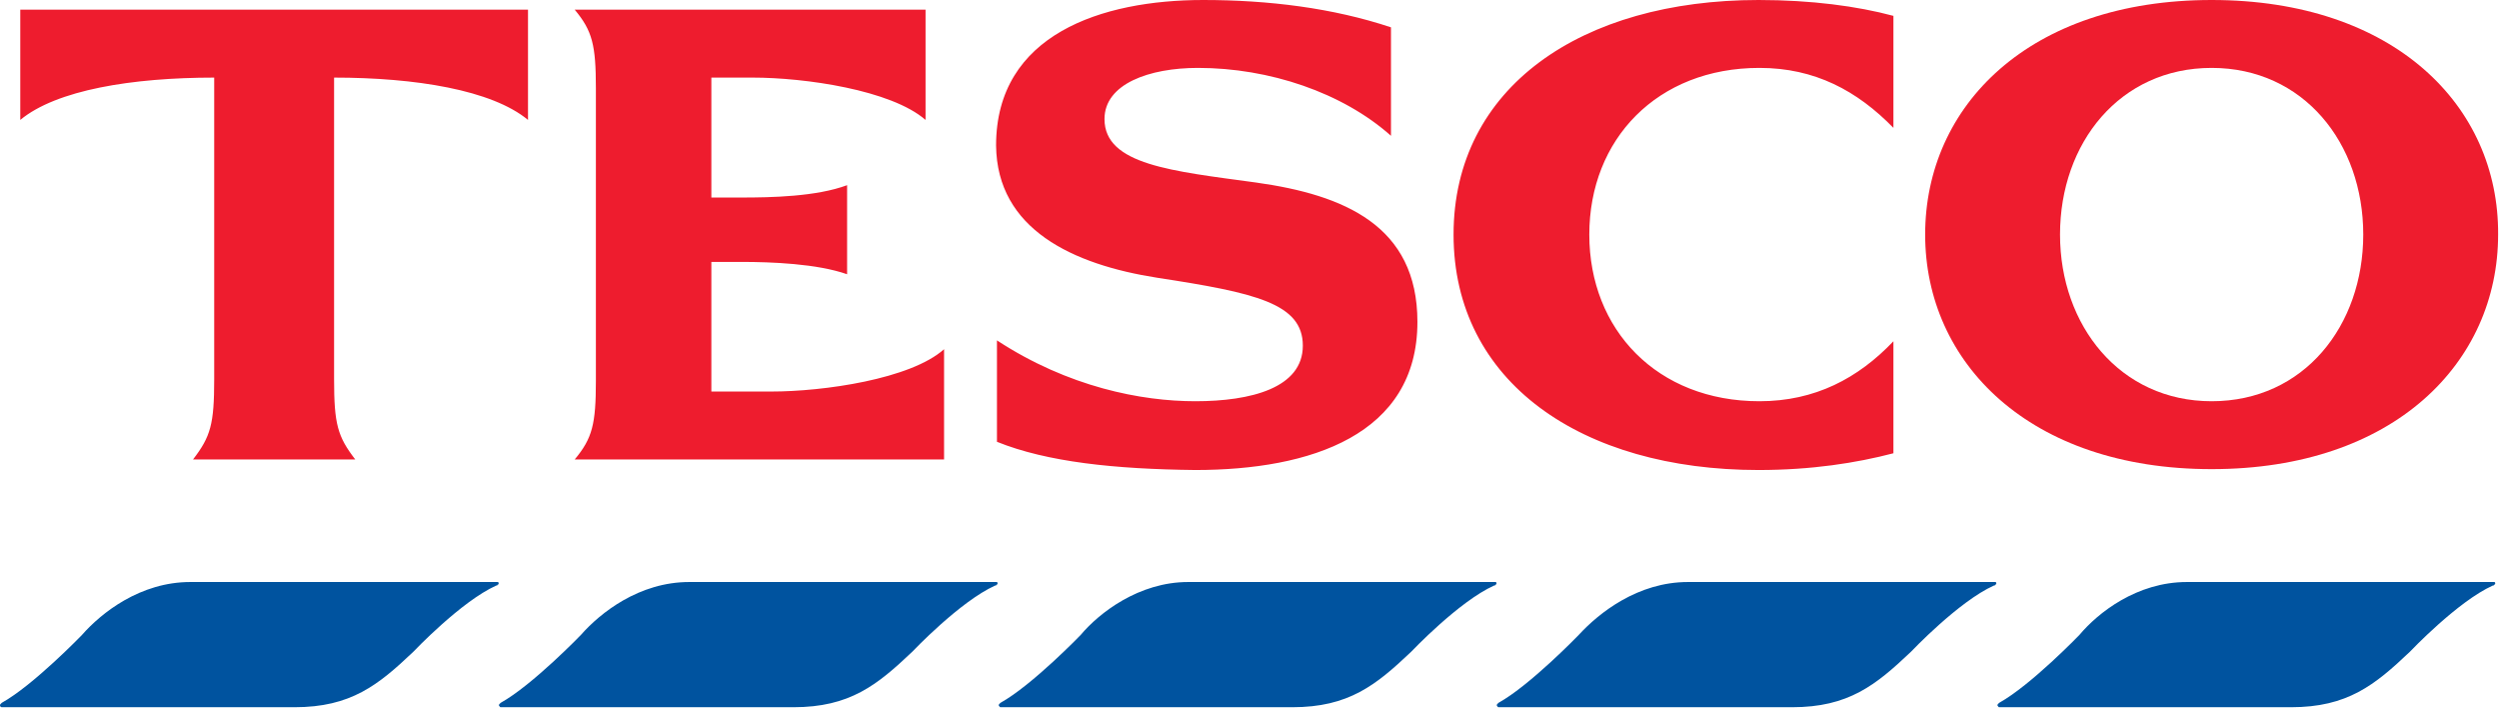
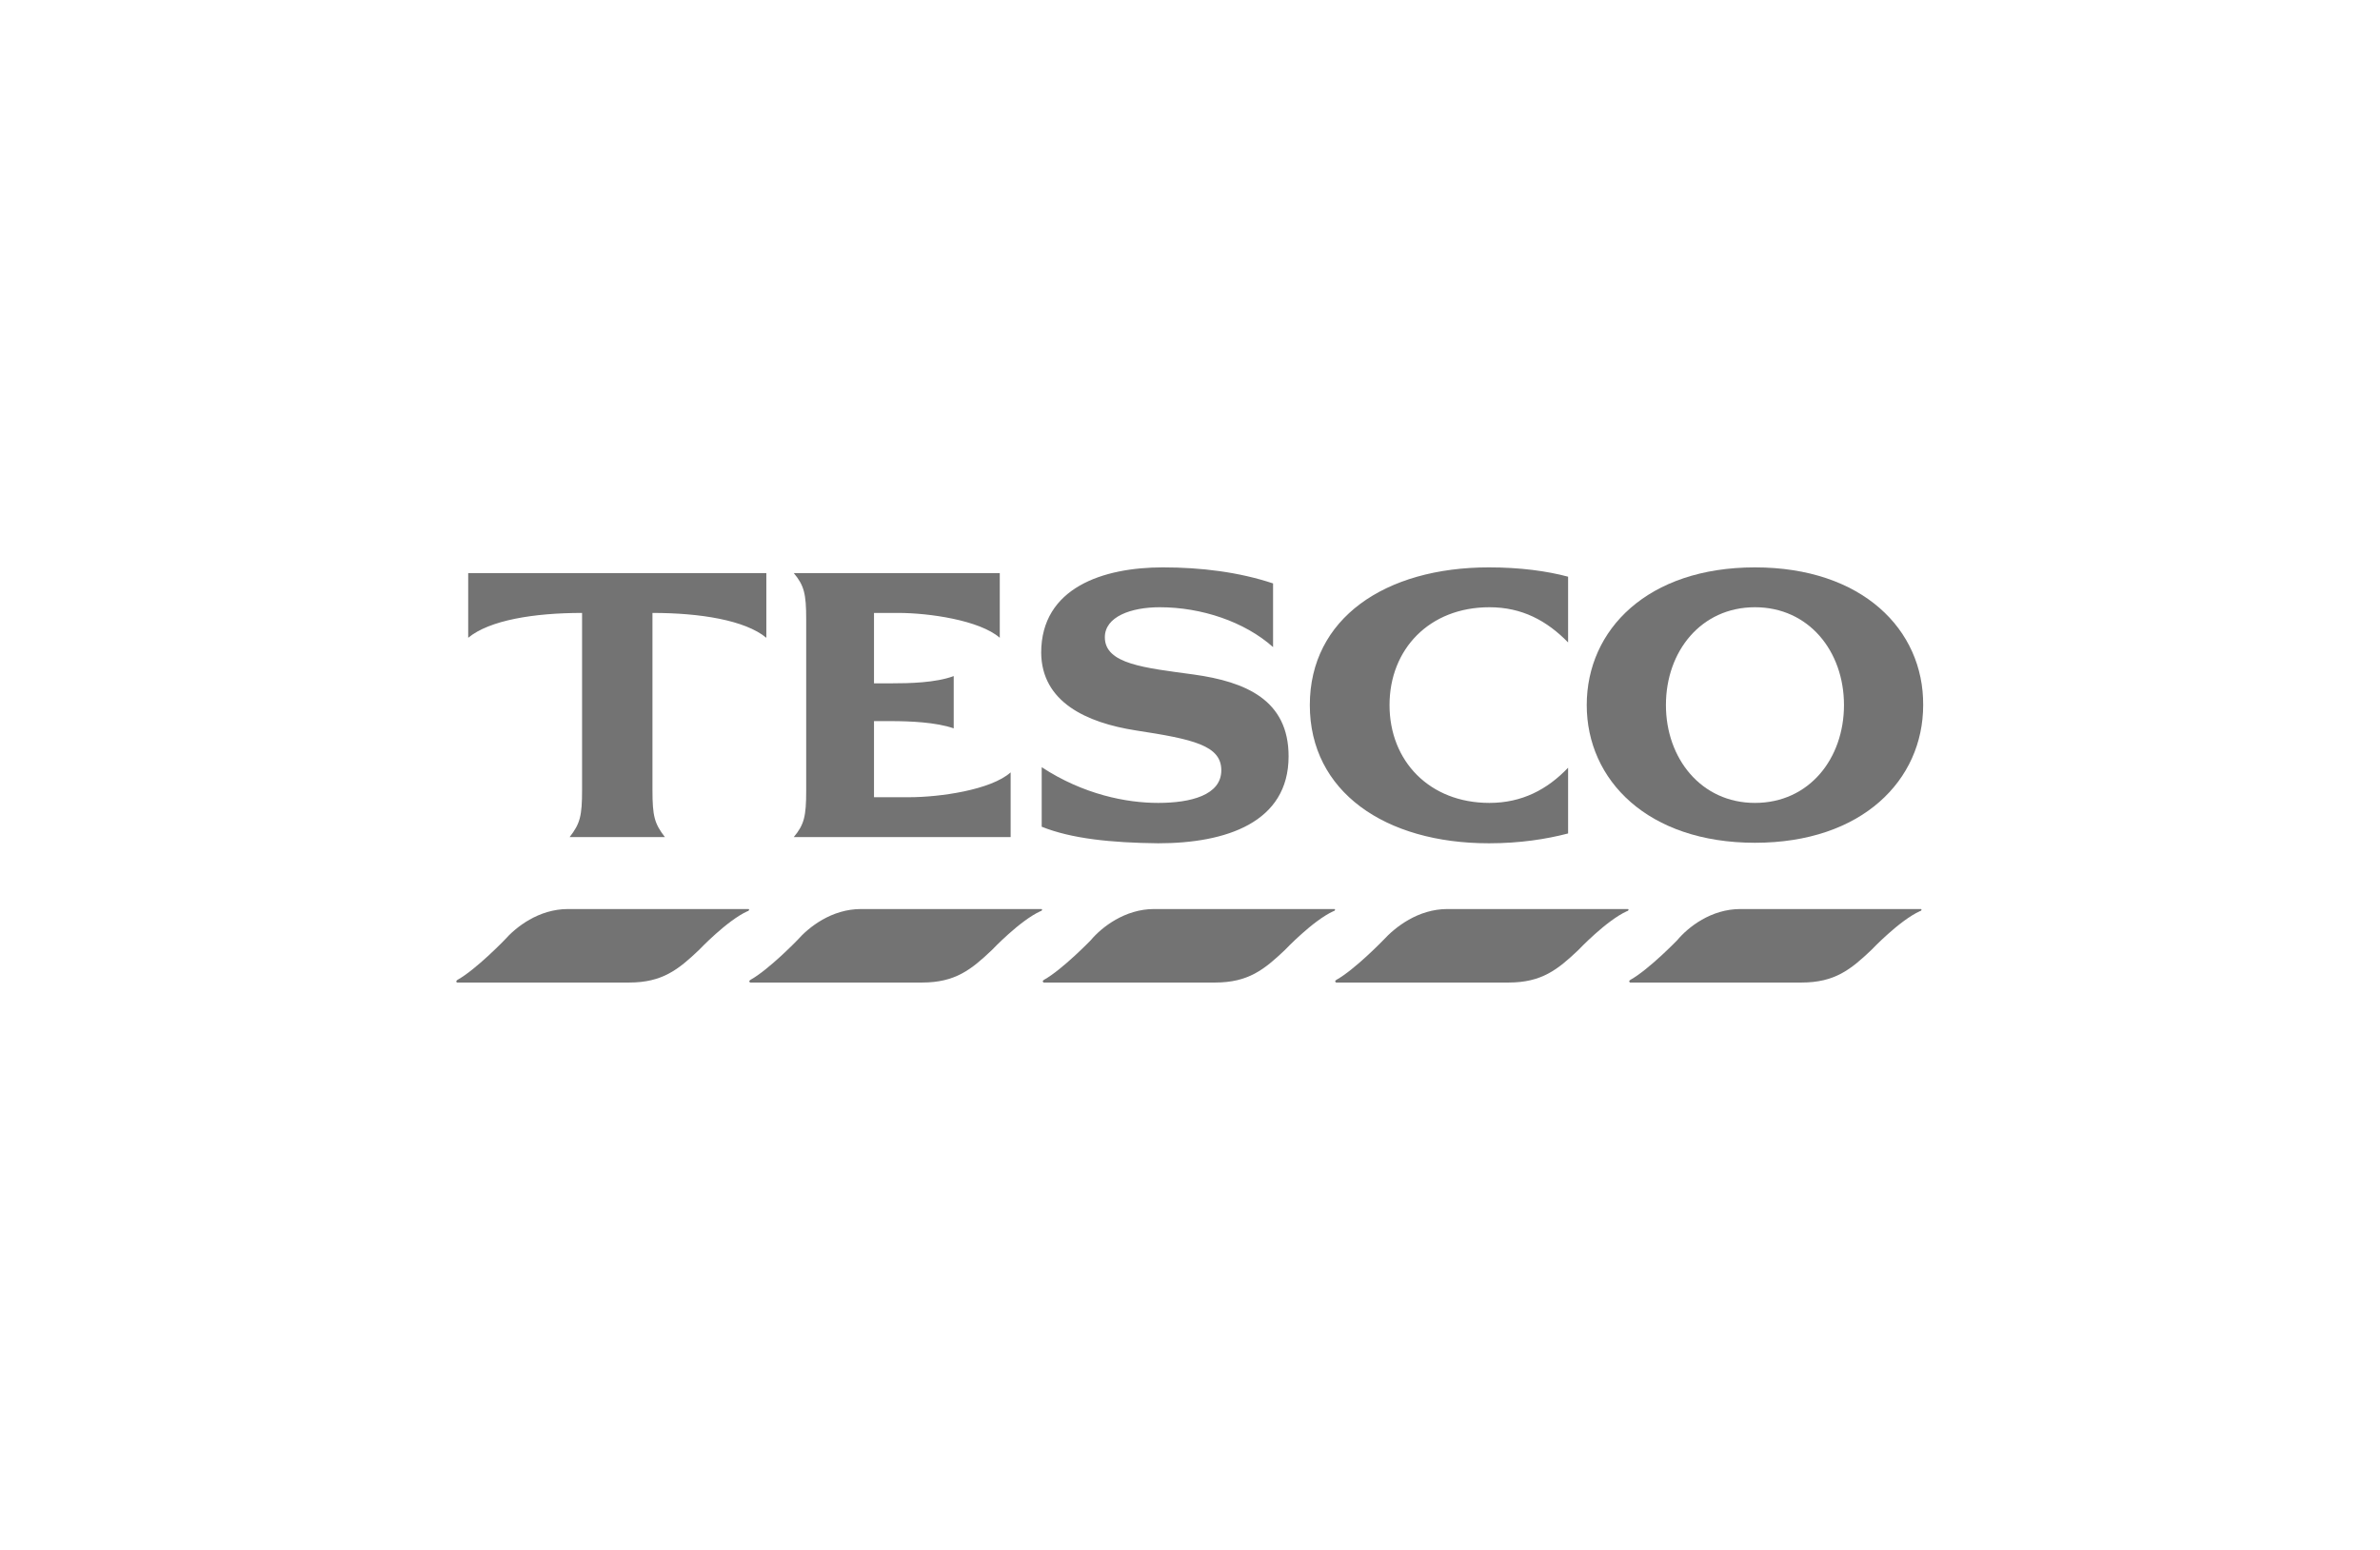
- <svg xmlns="http://www.w3.org/2000/svg" id="Layer_1" viewBox="0 0 283.5 80.2">
-   <style>.st0{fill:#ee1c2e}.st1{fill:#00539f}</style>
-   <g id="XMLID_110_">
-     <path id="XMLID_71_" class="st0" d="M2.3 1.1h57.6v12.5c-4.1-3.4-12.8-4.8-22-4.8V43c0 5.1.4 6.5 2.4 9.1H21.9c2-2.6 2.4-4 2.4-9.1V8.8c-9.3 0-17.9 1.4-22 4.8V1.1zm85.2 43.3c5.9 0 15.8-1.4 19.6-4.8v12.5H65.2c2-2.4 2.4-4 2.4-8.9V10c0-4.9-.4-6.5-2.4-8.9H105v12.5c-3.9-3.4-13.7-4.8-19.6-4.8h-4.7v13.6h3.4c3.4 0 8.5-.1 12-1.4v10.1c-3.4-1.2-8.6-1.4-12-1.4h-3.4v14.7h6.8zm55-23.7c10 1.4 18.3 4.9 18.3 15.8 0 12.8-12.1 16.8-25.2 16.8-9.1-.1-16.8-.9-22.5-3.2V38.6c8.1 5.3 16.4 6.9 22.5 6.9 6.3 0 12.2-1.5 12.2-6.3s-5.4-6-16.5-7.7c-9.6-1.5-18.2-5.5-18.3-15C113 3.9 125 0 136.5 0c7.4 0 14.7.9 21.3 3.1v12.3c-5.5-4.9-13.8-7.7-21.9-7.7-5.5 0-10.6 1.8-10.6 5.8 0 5.2 7.7 5.9 17.2 7.2zm57-20.7c6 0 11.2.7 15.3 1.8v12.7c-4.1-4.2-8.9-6.8-15.2-6.8-11.6 0-19.3 8.1-19.3 18.9s7.7 18.9 19.3 18.9c6.3 0 11.2-2.6 15.2-6.8v12.7c-4.2 1.1-9.3 1.9-15.3 1.9-20.1 0-34.6-10-34.6-26.7S179.4 0 199.5 0z" />
-     <path id="XMLID_68_" class="st0" d="M250.9 0c-20.7 0-32.5 12-32.5 26.6 0 14.5 11.8 26.6 32.5 26.6s32.5-12.1 32.5-26.6C283.5 12 271.6 0 250.9 0zm0 45.5c-10.4 0-17.2-8.6-17.2-18.9 0-10.4 6.8-18.9 17.2-18.9 10.4 0 17.2 8.5 17.2 18.9 0 10.3-6.7 18.9-17.2 18.9z" />
-     <path id="XMLID_67_" class="st1" d="M248.1 66H283c.1.1.1.2 0 .3 0 0-.1 0-.1.1h-.1c-4 1.8-9.4 7.5-9.4 7.5-4 3.8-7.1 6.3-13.5 6.3h-33.1c-.1 0-.1-.1-.2-.2 0-.1 0-.1.1-.2l.1-.1c3.6-2 9.1-7.7 9.1-7.7 2.1-2.5 6.5-6 12.2-6" />
-     <path id="XMLID_66_" class="st1" d="M191.5 66h34.9c.1.1.1.2 0 .3 0 0-.1 0-.1.1h-.1c-4 1.8-9.4 7.5-9.4 7.5-4 3.8-7.1 6.3-13.5 6.3H170c-.1 0-.1-.1-.2-.2 0-.1 0-.1.1-.2l.1-.1c3.6-2 9.1-7.7 9.1-7.7 2.3-2.5 6.7-6 12.4-6" />
-     <path id="XMLID_65_" class="st1" d="M134.8 66h34.9c.1.1.1.2 0 .3 0 0-.1 0-.1.1h-.1c-4 1.8-9.4 7.5-9.4 7.5-4 3.8-7.1 6.3-13.5 6.3h-33.1c-.1 0-.1-.1-.2-.2 0-.1 0-.1.1-.2l.1-.1c3.6-2 9.1-7.7 9.1-7.7 2.1-2.5 6.6-6 12.2-6" />
-     <path id="XMLID_58_" class="st1" d="M78.2 66h34.9c.1.1.1.2 0 .3 0 0-.1 0-.1.1h-.1c-4 1.8-9.4 7.5-9.4 7.5-4 3.8-7.1 6.3-13.5 6.3H56.8c-.1 0-.1-.1-.2-.2 0-.1 0-.1.1-.2l.1-.1c3.6-2 9.1-7.7 9.1-7.7 2.2-2.5 6.6-6 12.3-6" />
-     <path id="XMLID_57_" class="st1" d="M21.6 66h34.9c.1.1.1.2 0 .3 0 0-.1 0-.1.1h-.1c-4 1.8-9.4 7.5-9.4 7.5-4 3.8-7.1 6.3-13.5 6.3H.2c-.1 0-.2-.1-.2-.2s0-.1.1-.2l.1-.1c3.6-2 9.1-7.7 9.1-7.7 2.2-2.5 6.6-6 12.3-6" />
-   </g>
+ <svg xmlns="http://www.w3.org/2000/svg" width="172" height="112" viewBox="0 0 172 112">
+   <svg id="Layer_1" viewBox="0.0 0.0 283.5 80.2" color="#737373" fill="#737373" width="106.047" height="30" x="32.976" y="41.0" overflow="visible">
+     <style>.st0{fill:#737373}.st1{fill:#737373}</style>
+     <g id="XMLID_110_">
+       <path id="XMLID_71_" class="st0" d="M2.3 1.1h57.6v12.5c-4.1-3.4-12.8-4.8-22-4.8V43c0 5.1.4 6.5 2.4 9.1H21.9c2-2.6 2.4-4 2.4-9.1V8.8c-9.3 0-17.9 1.4-22 4.8V1.1zm85.2 43.3c5.9 0 15.8-1.4 19.6-4.8v12.5H65.2c2-2.4 2.4-4 2.4-8.9V10c0-4.9-.4-6.5-2.4-8.9H105v12.5c-3.9-3.4-13.7-4.8-19.6-4.8h-4.7v13.6h3.4c3.4 0 8.5-.1 12-1.4v10.1c-3.4-1.2-8.6-1.4-12-1.4h-3.4v14.7h6.8zm55-23.7c10 1.4 18.3 4.9 18.3 15.8 0 12.8-12.1 16.8-25.2 16.8-9.1-.1-16.8-.9-22.5-3.2V38.6c8.1 5.3 16.4 6.9 22.5 6.9 6.3 0 12.2-1.5 12.2-6.3s-5.4-6-16.5-7.7c-9.6-1.5-18.2-5.5-18.3-15C113 3.9 125 0 136.5 0c7.4 0 14.7.9 21.3 3.1v12.3c-5.5-4.9-13.8-7.7-21.9-7.7-5.5 0-10.6 1.8-10.6 5.8 0 5.2 7.7 5.9 17.2 7.2zm57-20.7c6 0 11.2.7 15.3 1.8v12.7c-4.1-4.2-8.9-6.8-15.2-6.8-11.6 0-19.3 8.1-19.3 18.9s7.7 18.9 19.3 18.9c6.3 0 11.2-2.6 15.2-6.8v12.7c-4.2 1.1-9.3 1.9-15.3 1.9-20.1 0-34.6-10-34.6-26.7S179.4 0 199.5 0z" />
+       <path id="XMLID_68_" class="st0" d="M250.9 0c-20.7 0-32.5 12-32.5 26.6 0 14.5 11.8 26.6 32.5 26.6s32.5-12.1 32.5-26.6C283.5 12 271.6 0 250.9 0zm0 45.5c-10.4 0-17.2-8.6-17.2-18.9 0-10.4 6.8-18.9 17.2-18.9 10.4 0 17.2 8.5 17.2 18.9 0 10.3-6.7 18.9-17.2 18.9z" />
+       <path id="XMLID_67_" class="st1" d="M248.1 66H283c.1.1.1.2 0 .3 0 0-.1 0-.1.1h-.1c-4 1.8-9.4 7.5-9.4 7.5-4 3.8-7.1 6.3-13.5 6.3h-33.1c-.1 0-.1-.1-.2-.2 0-.1 0-.1.1-.2l.1-.1c3.6-2 9.1-7.7 9.1-7.7 2.1-2.5 6.5-6 12.2-6" />
+       <path id="XMLID_66_" class="st1" d="M191.5 66h34.9c.1.1.1.2 0 .3 0 0-.1 0-.1.1h-.1c-4 1.8-9.4 7.5-9.4 7.5-4 3.8-7.1 6.3-13.5 6.3H170c-.1 0-.1-.1-.2-.2 0-.1 0-.1.1-.2l.1-.1c3.6-2 9.1-7.7 9.1-7.7 2.3-2.5 6.7-6 12.4-6" />
+       <path id="XMLID_65_" class="st1" d="M134.8 66h34.9c.1.1.1.2 0 .3 0 0-.1 0-.1.1h-.1c-4 1.8-9.4 7.5-9.4 7.5-4 3.8-7.1 6.3-13.5 6.3h-33.1c-.1 0-.1-.1-.2-.2 0-.1 0-.1.1-.2l.1-.1c3.6-2 9.1-7.7 9.1-7.7 2.1-2.5 6.6-6 12.2-6" />
+       <path id="XMLID_58_" class="st1" d="M78.2 66h34.9c.1.1.1.2 0 .3 0 0-.1 0-.1.1h-.1c-4 1.8-9.4 7.5-9.4 7.5-4 3.8-7.1 6.3-13.5 6.3H56.8c-.1 0-.1-.1-.2-.2 0-.1 0-.1.1-.2l.1-.1c3.6-2 9.1-7.7 9.1-7.7 2.2-2.5 6.6-6 12.3-6" />
+       <path id="XMLID_57_" class="st1" d="M21.6 66h34.9c.1.1.1.2 0 .3 0 0-.1 0-.1.1h-.1c-4 1.8-9.4 7.5-9.4 7.5-4 3.8-7.1 6.3-13.5 6.3H.2c-.1 0-.2-.1-.2-.2s0-.1.1-.2l.1-.1c3.6-2 9.1-7.7 9.1-7.7 2.2-2.5 6.6-6 12.3-6" />
+     </g>
+   </svg>
</svg>
